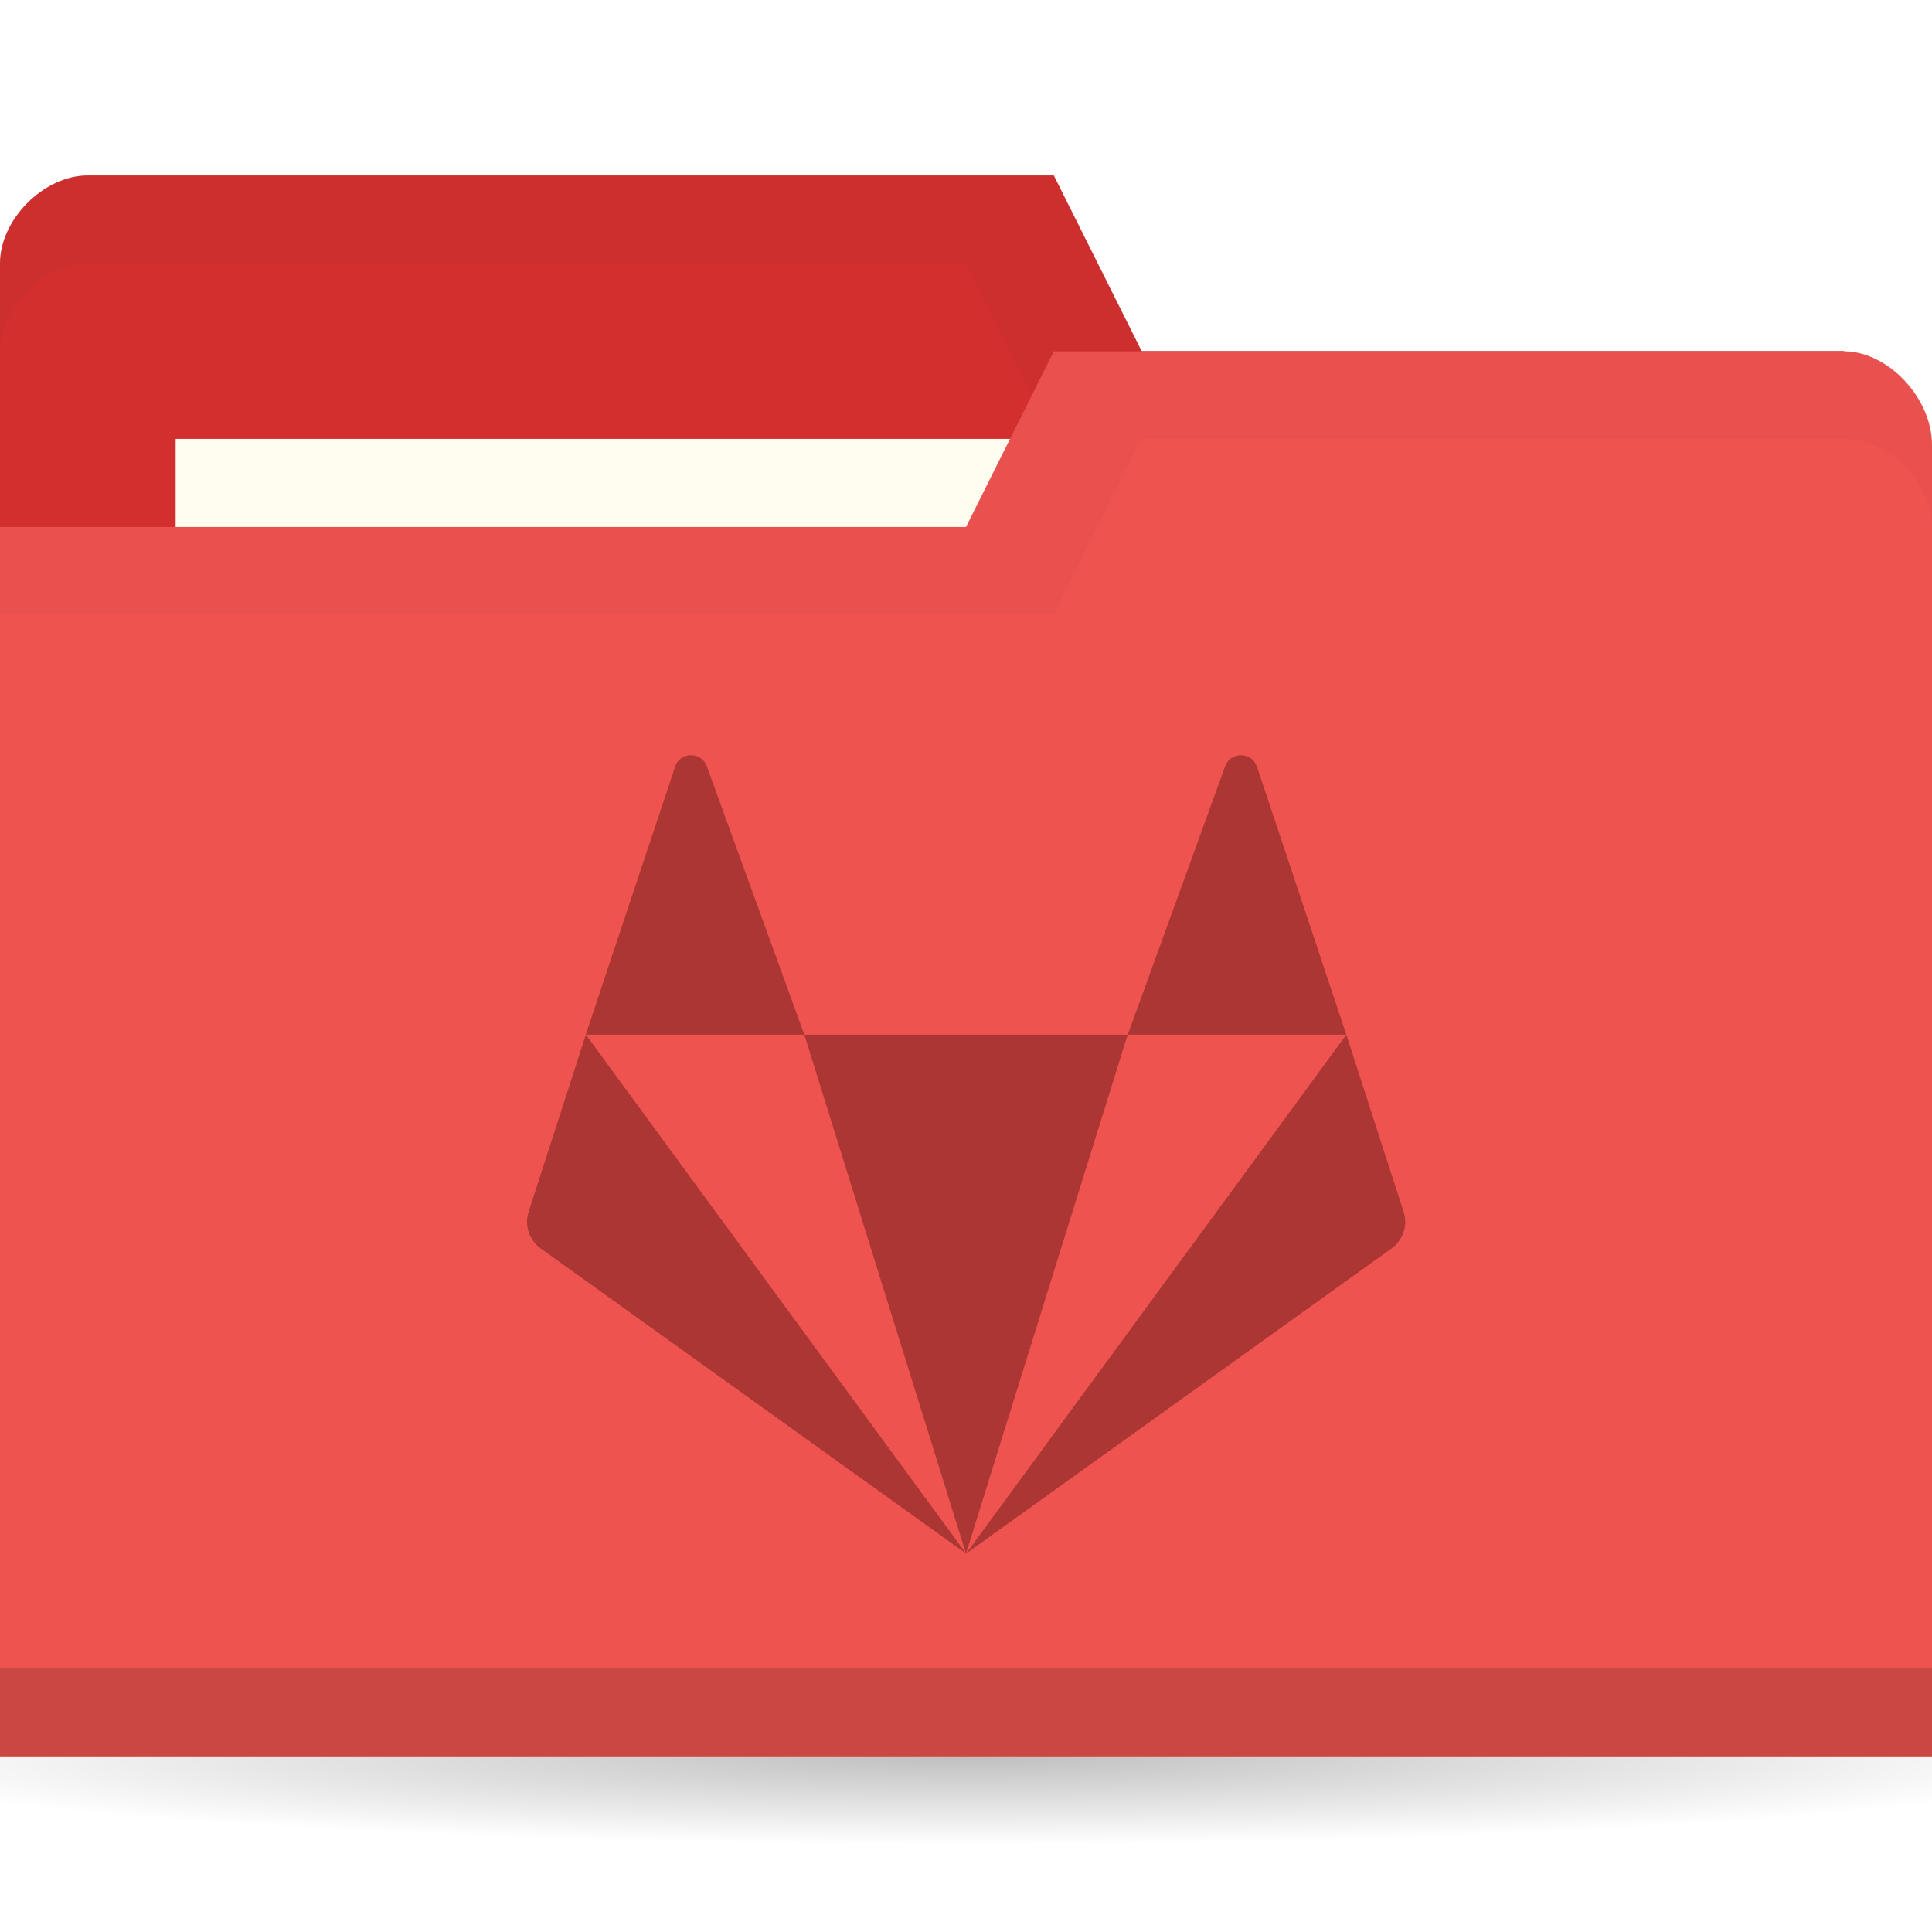
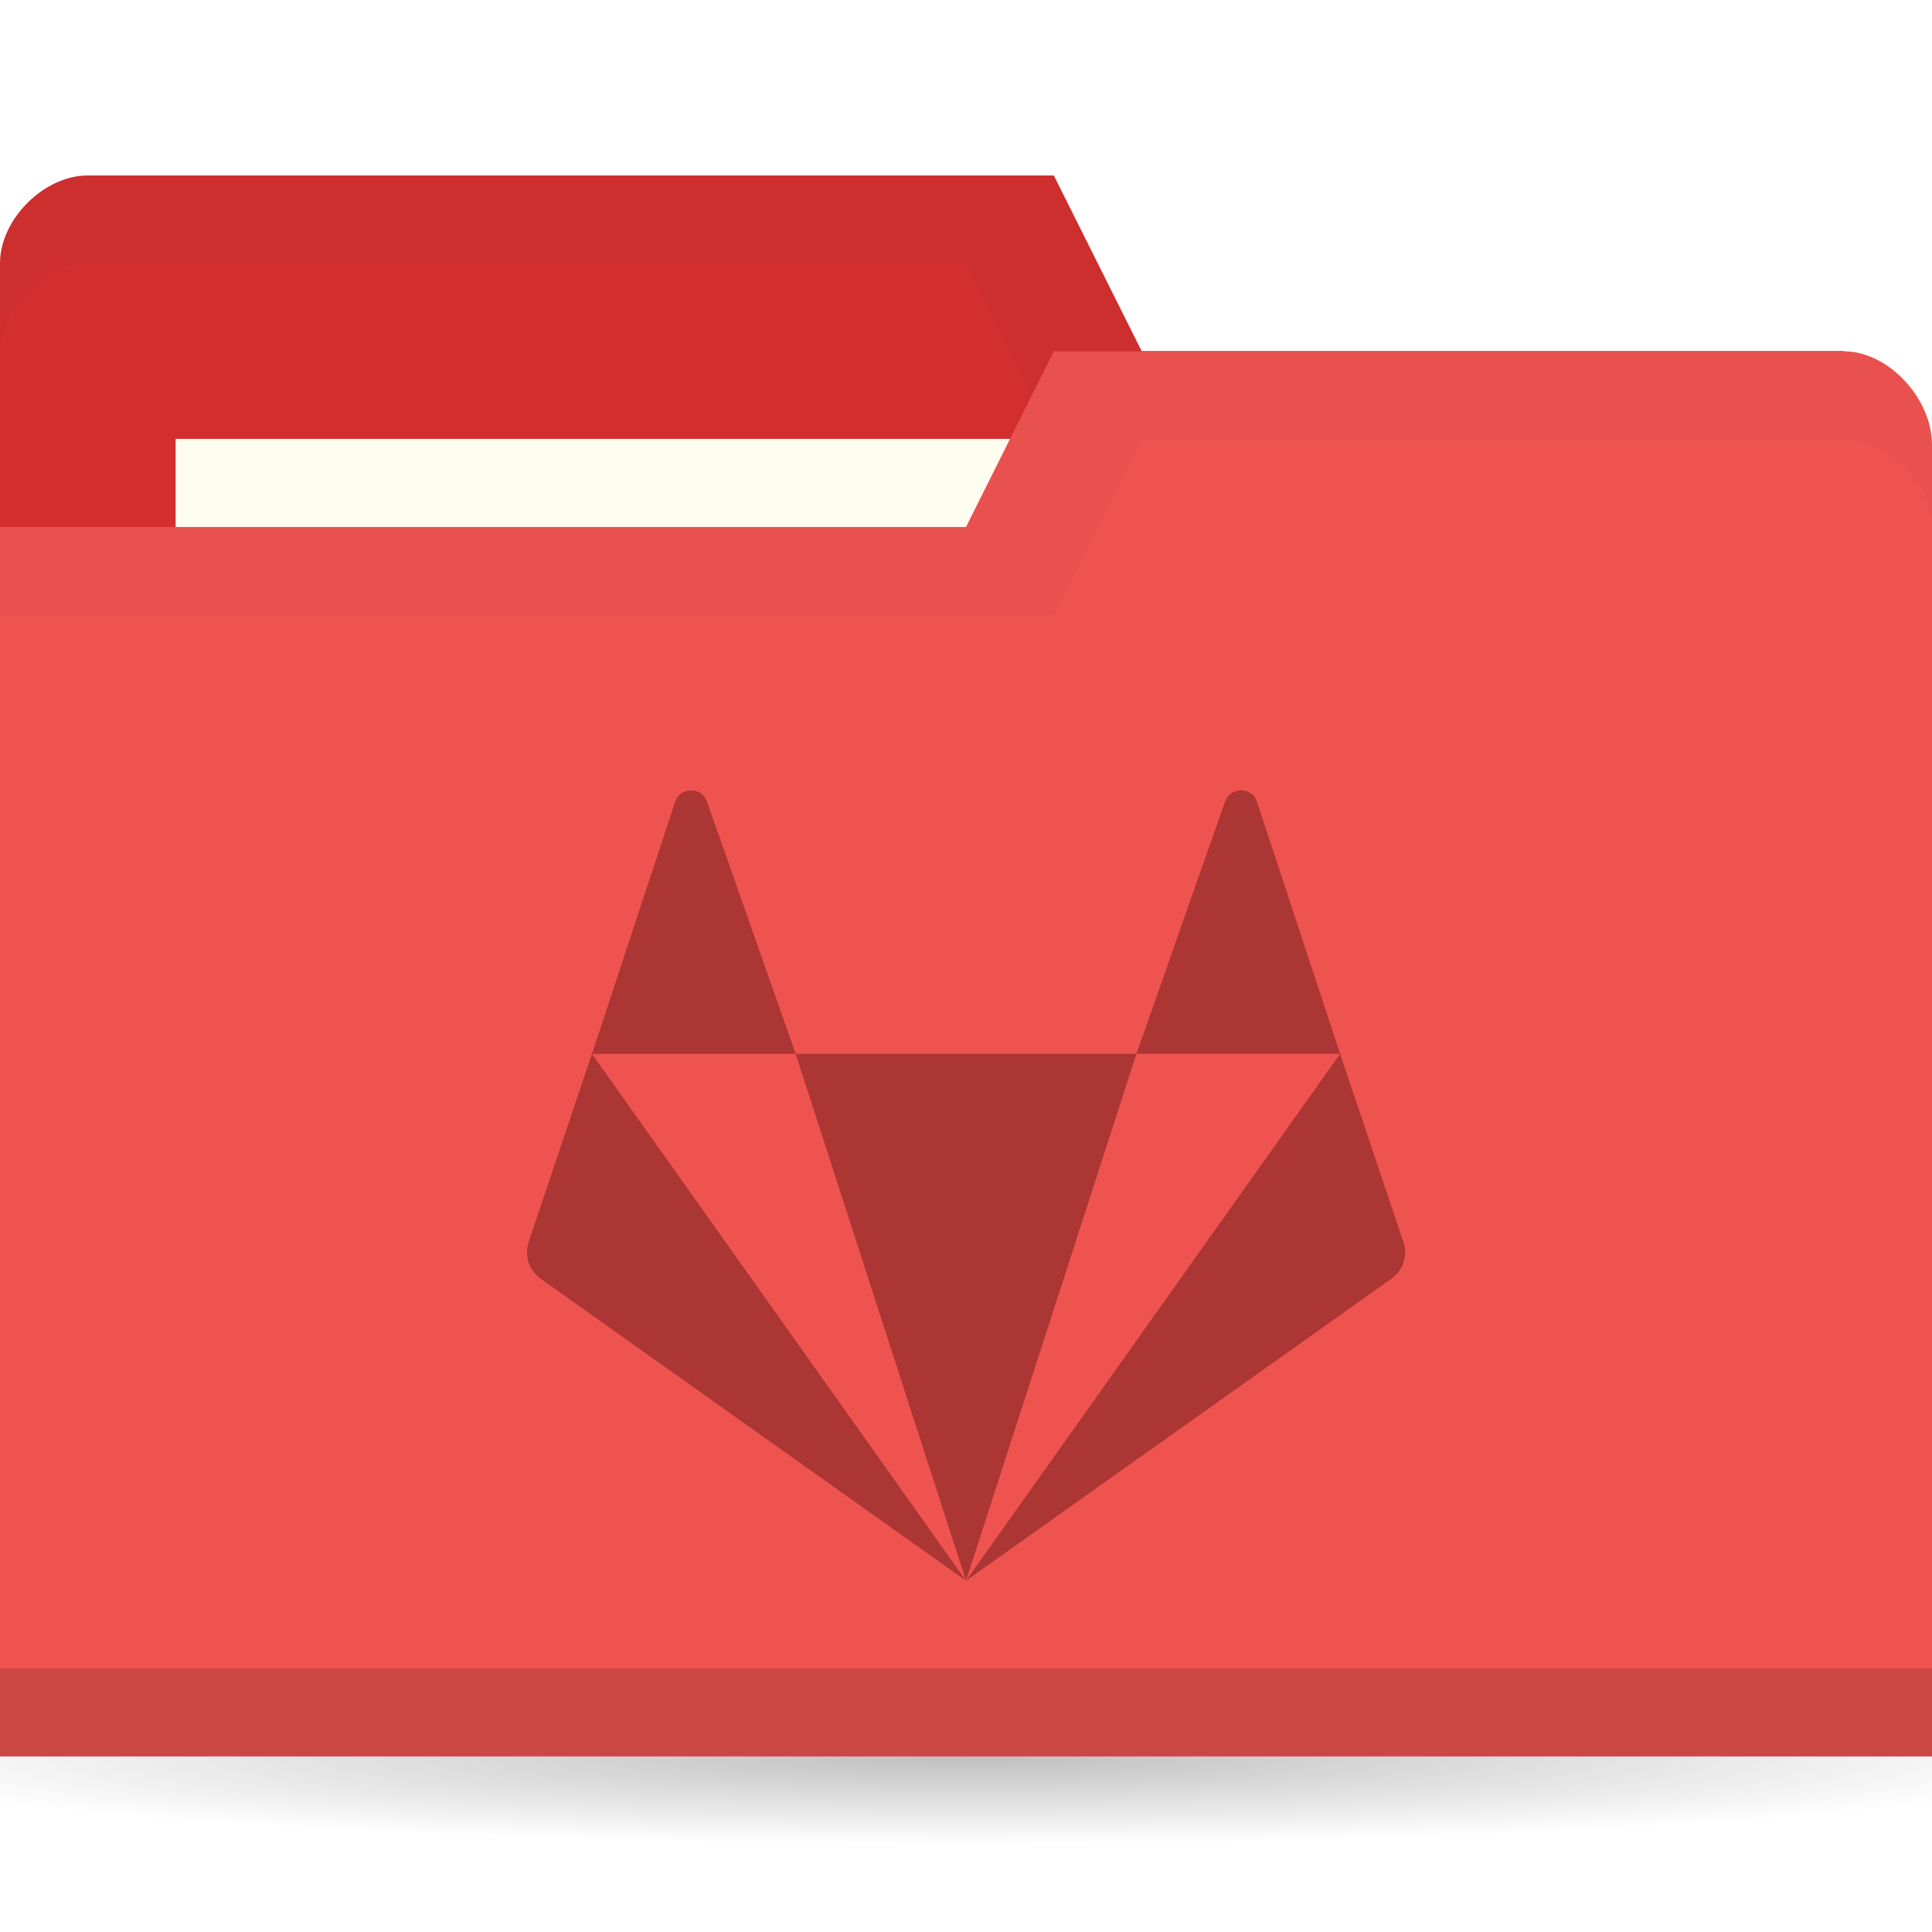
<svg xmlns="http://www.w3.org/2000/svg" version="1.1" viewBox="0 0 22 22">
  <defs>
    <radialGradient id="radialGradient3766" cx="11" cy="19" r="11" gradientTransform="matrix(1 0 0 .09090909 0 17.27273)" gradientUnits="userSpaceOnUse">
      <stop offset="0" />
      <stop style="stop-opacity:0" offset="1" />
    </radialGradient>
  </defs>
  <g transform="translate(0,-1030.362)">
    <path transform="matrix(1.181818,0,0,1,-2,1031.362)" d="m22 19c0 0.552-4.925 1-11 1s-11-0.448-11-1 4.925-1 11-1 11 0.448 11 1z" style="fill:url(#radialGradient3766);opacity:.25" />
    <path d="m0 1033.36v14h22v-7l-1-6h-8l-1-2h-11c-0.5 0-1 0.5-1 1z" style="fill:#d32f2f" />
-     <path d="m1 1032.36c-0.5 0-1 0.5-1 1v1c0-0.5 0.5-1 1-1h10l1 2h9v6-1-6h-8l-1-2z" style="opacity:.03" />
+     <path d="m1 1032.36c-0.5 0-1 0.5-1 1v1c0-0.5 0.5-1 1-1h10l1 2h9v6-7h-8l-1-2z" style="opacity:.03" />
    <rect x="2" y="1035.36" width="10" height="4" style="fill:#fffdf0" />
    <path d="m22 1035.43v14.933h-22v-14h11l1-2h9c0.5 0 1 0.533 1 1.067z" style="fill:#ef5350" />
    <path d="m0 1049.36v1h22v-1z" style="opacity:.15" />
    <path d="m12 1034.36-1 2h-11v1h12l1-2h8c0.5 0 1 0.5 1 1v-1c0-0.5-0.5-1-1-1z" style="opacity:.03" />
-     <path d="m7.869 1038.962c-0.076 0-0.153 0.043-0.181 0.13l-1.018 3.052h2.489l-1.109-3.052c-0.029-0.087-0.105-0.13-0.181-0.13zm1.29 3.182 1.841 5.909 1.841-5.909zm3.683 0h2.489l-1.018-3.052c-0.057-0.173-0.306-0.173-0.363 0zm2.489 0-4.33 5.909 4.843-3.473c0.134-0.096 0.19-0.266 0.139-0.42zm-4.33 5.909-4.33-5.909-0.651 2.016c-0.051 0.155 0.005 0.325 0.139 0.42z" style="fill:#ab3634;stroke-width:.455" />
+     <path d="m7.869 1039.362c-0.076 0-0.153 0.043-0.181 0.129l-0.947 2.872h2.32l-1.01-2.872c-0.029-0.086-0.105-0.129-0.181-0.129zm1.191 3 1.94 6 1.941-6zm3.881 0h2.319l-0.947-2.872c-0.057-0.171-0.306-0.171-0.363 0zm2.319 0-4.26 6 4.843-3.438c0.134-0.095 0.19-0.263 0.139-0.416zm-4.26 6-4.26-6-0.721 2.146c-0.051 0.153 0.005 0.321 0.139 0.416z" style="fill:#ab3634;stroke-width:.452" />
  </g>
</svg>
